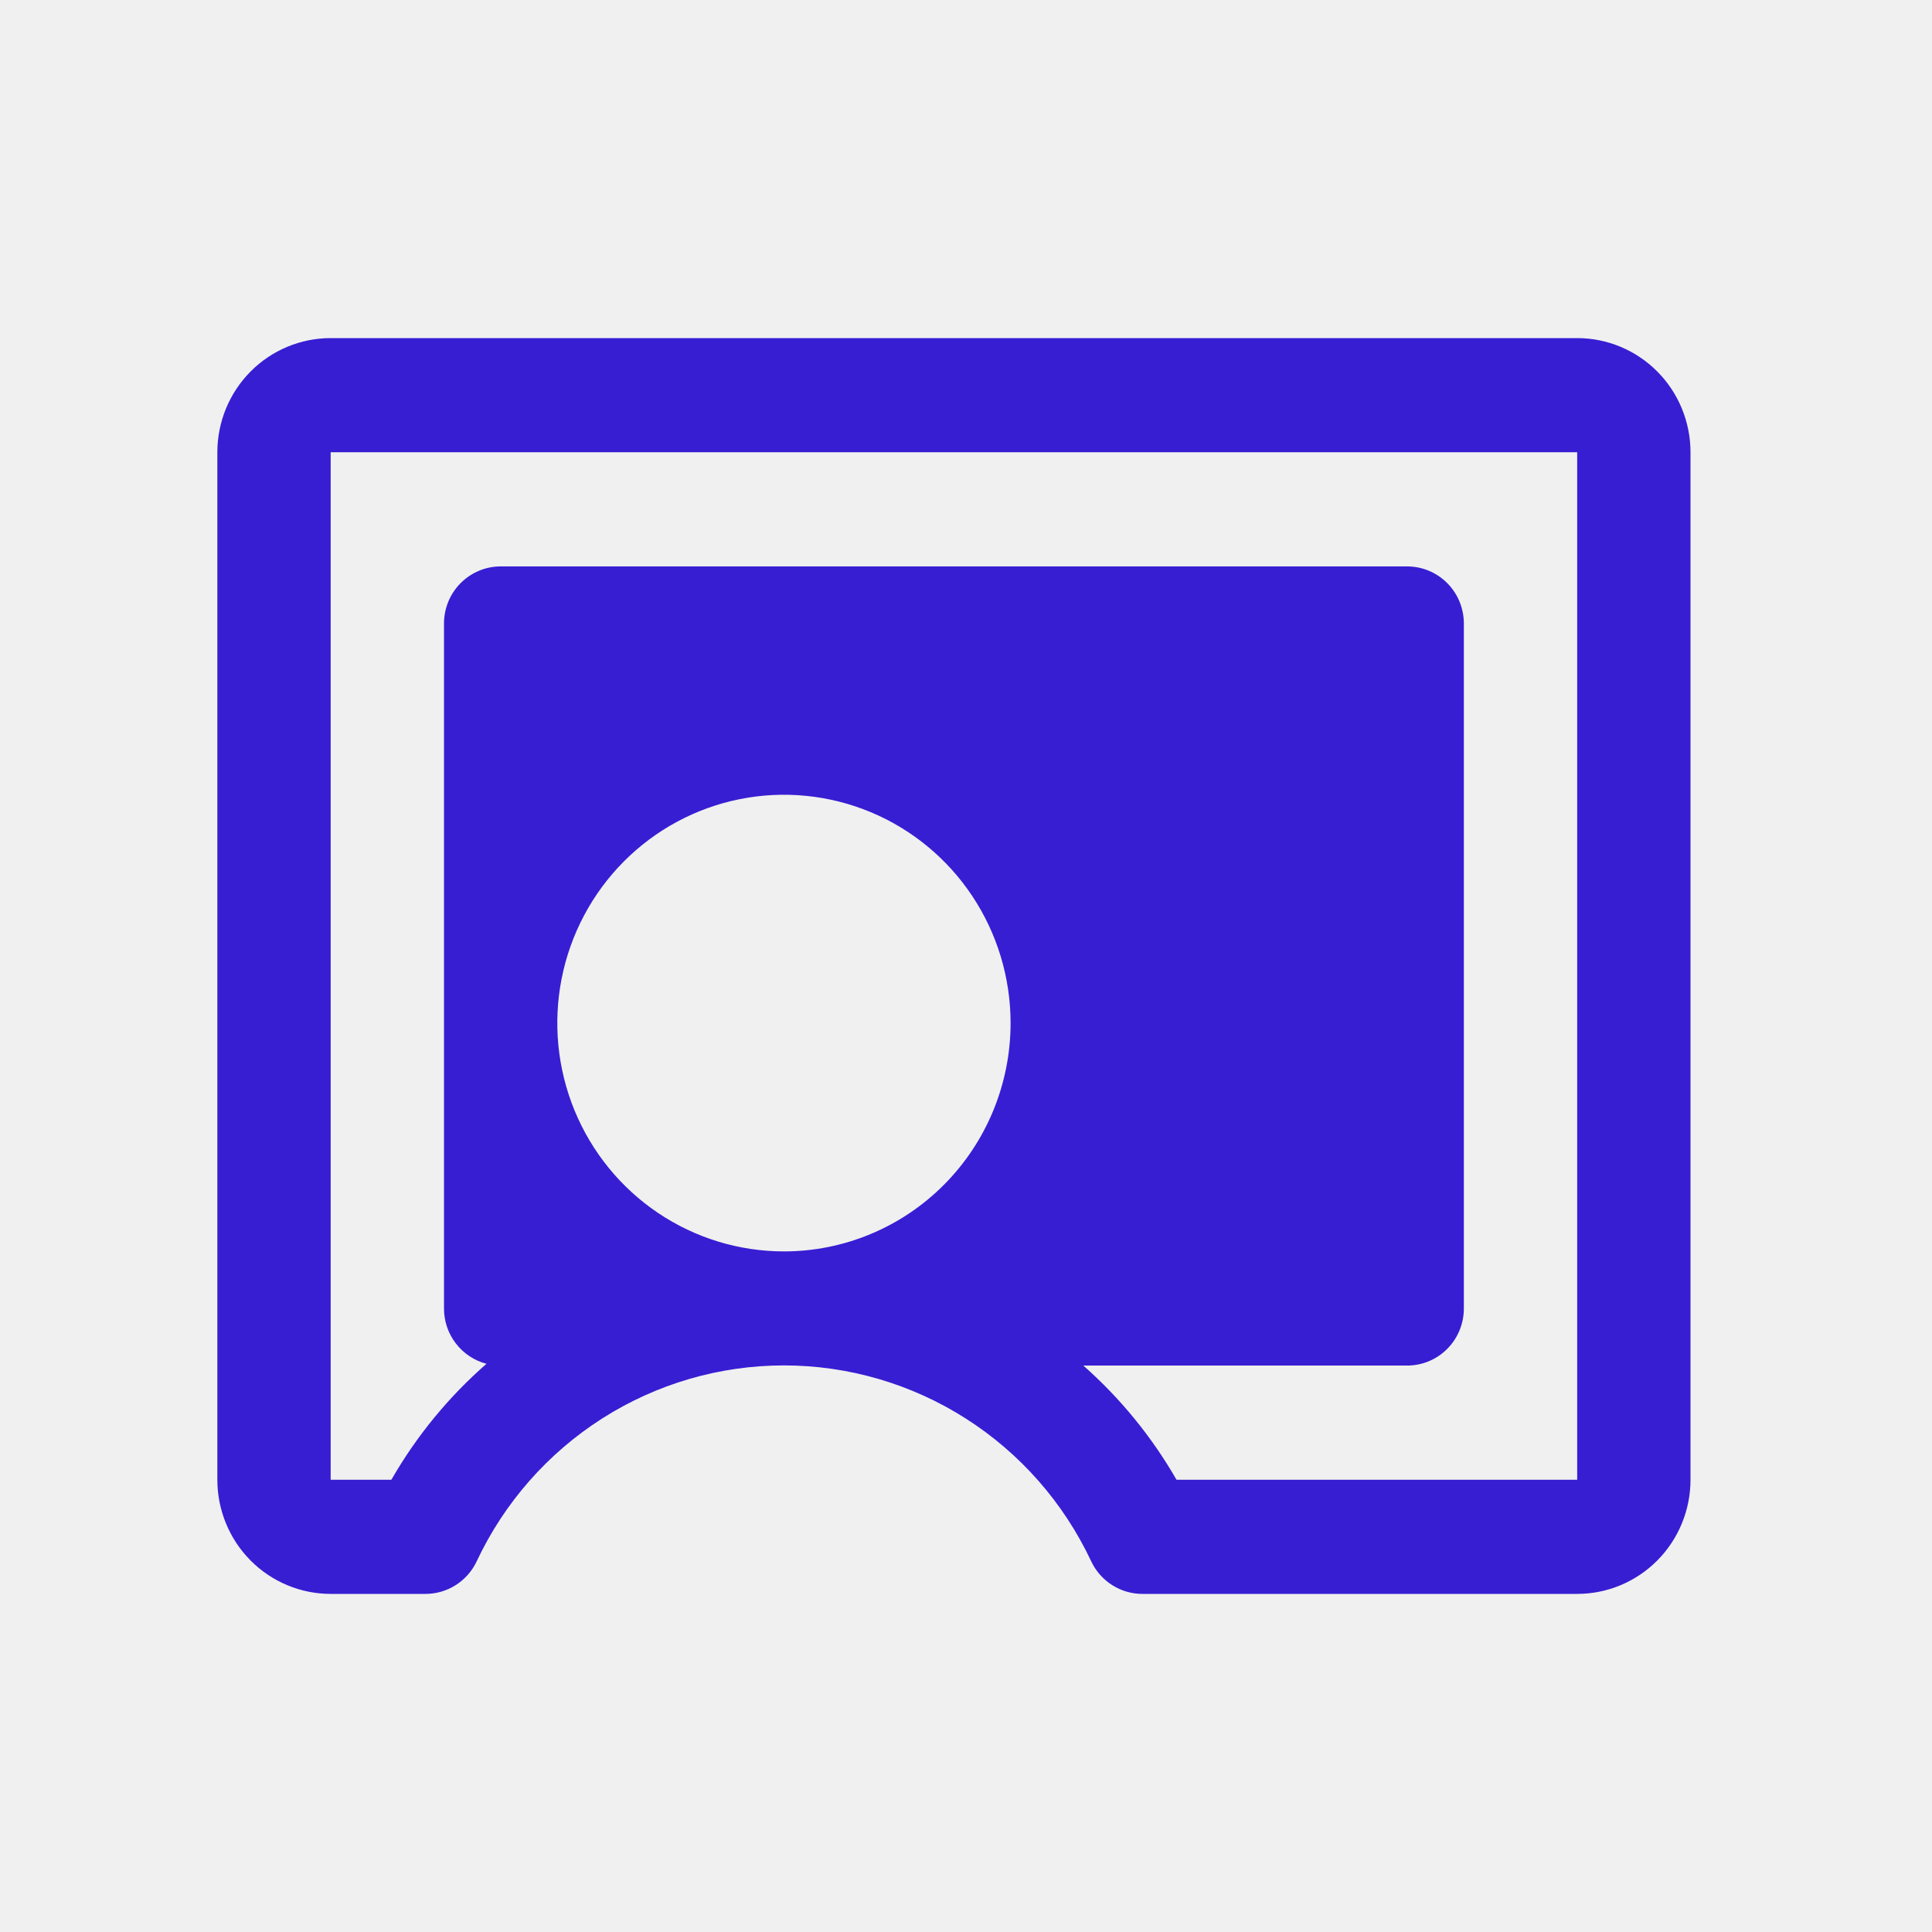
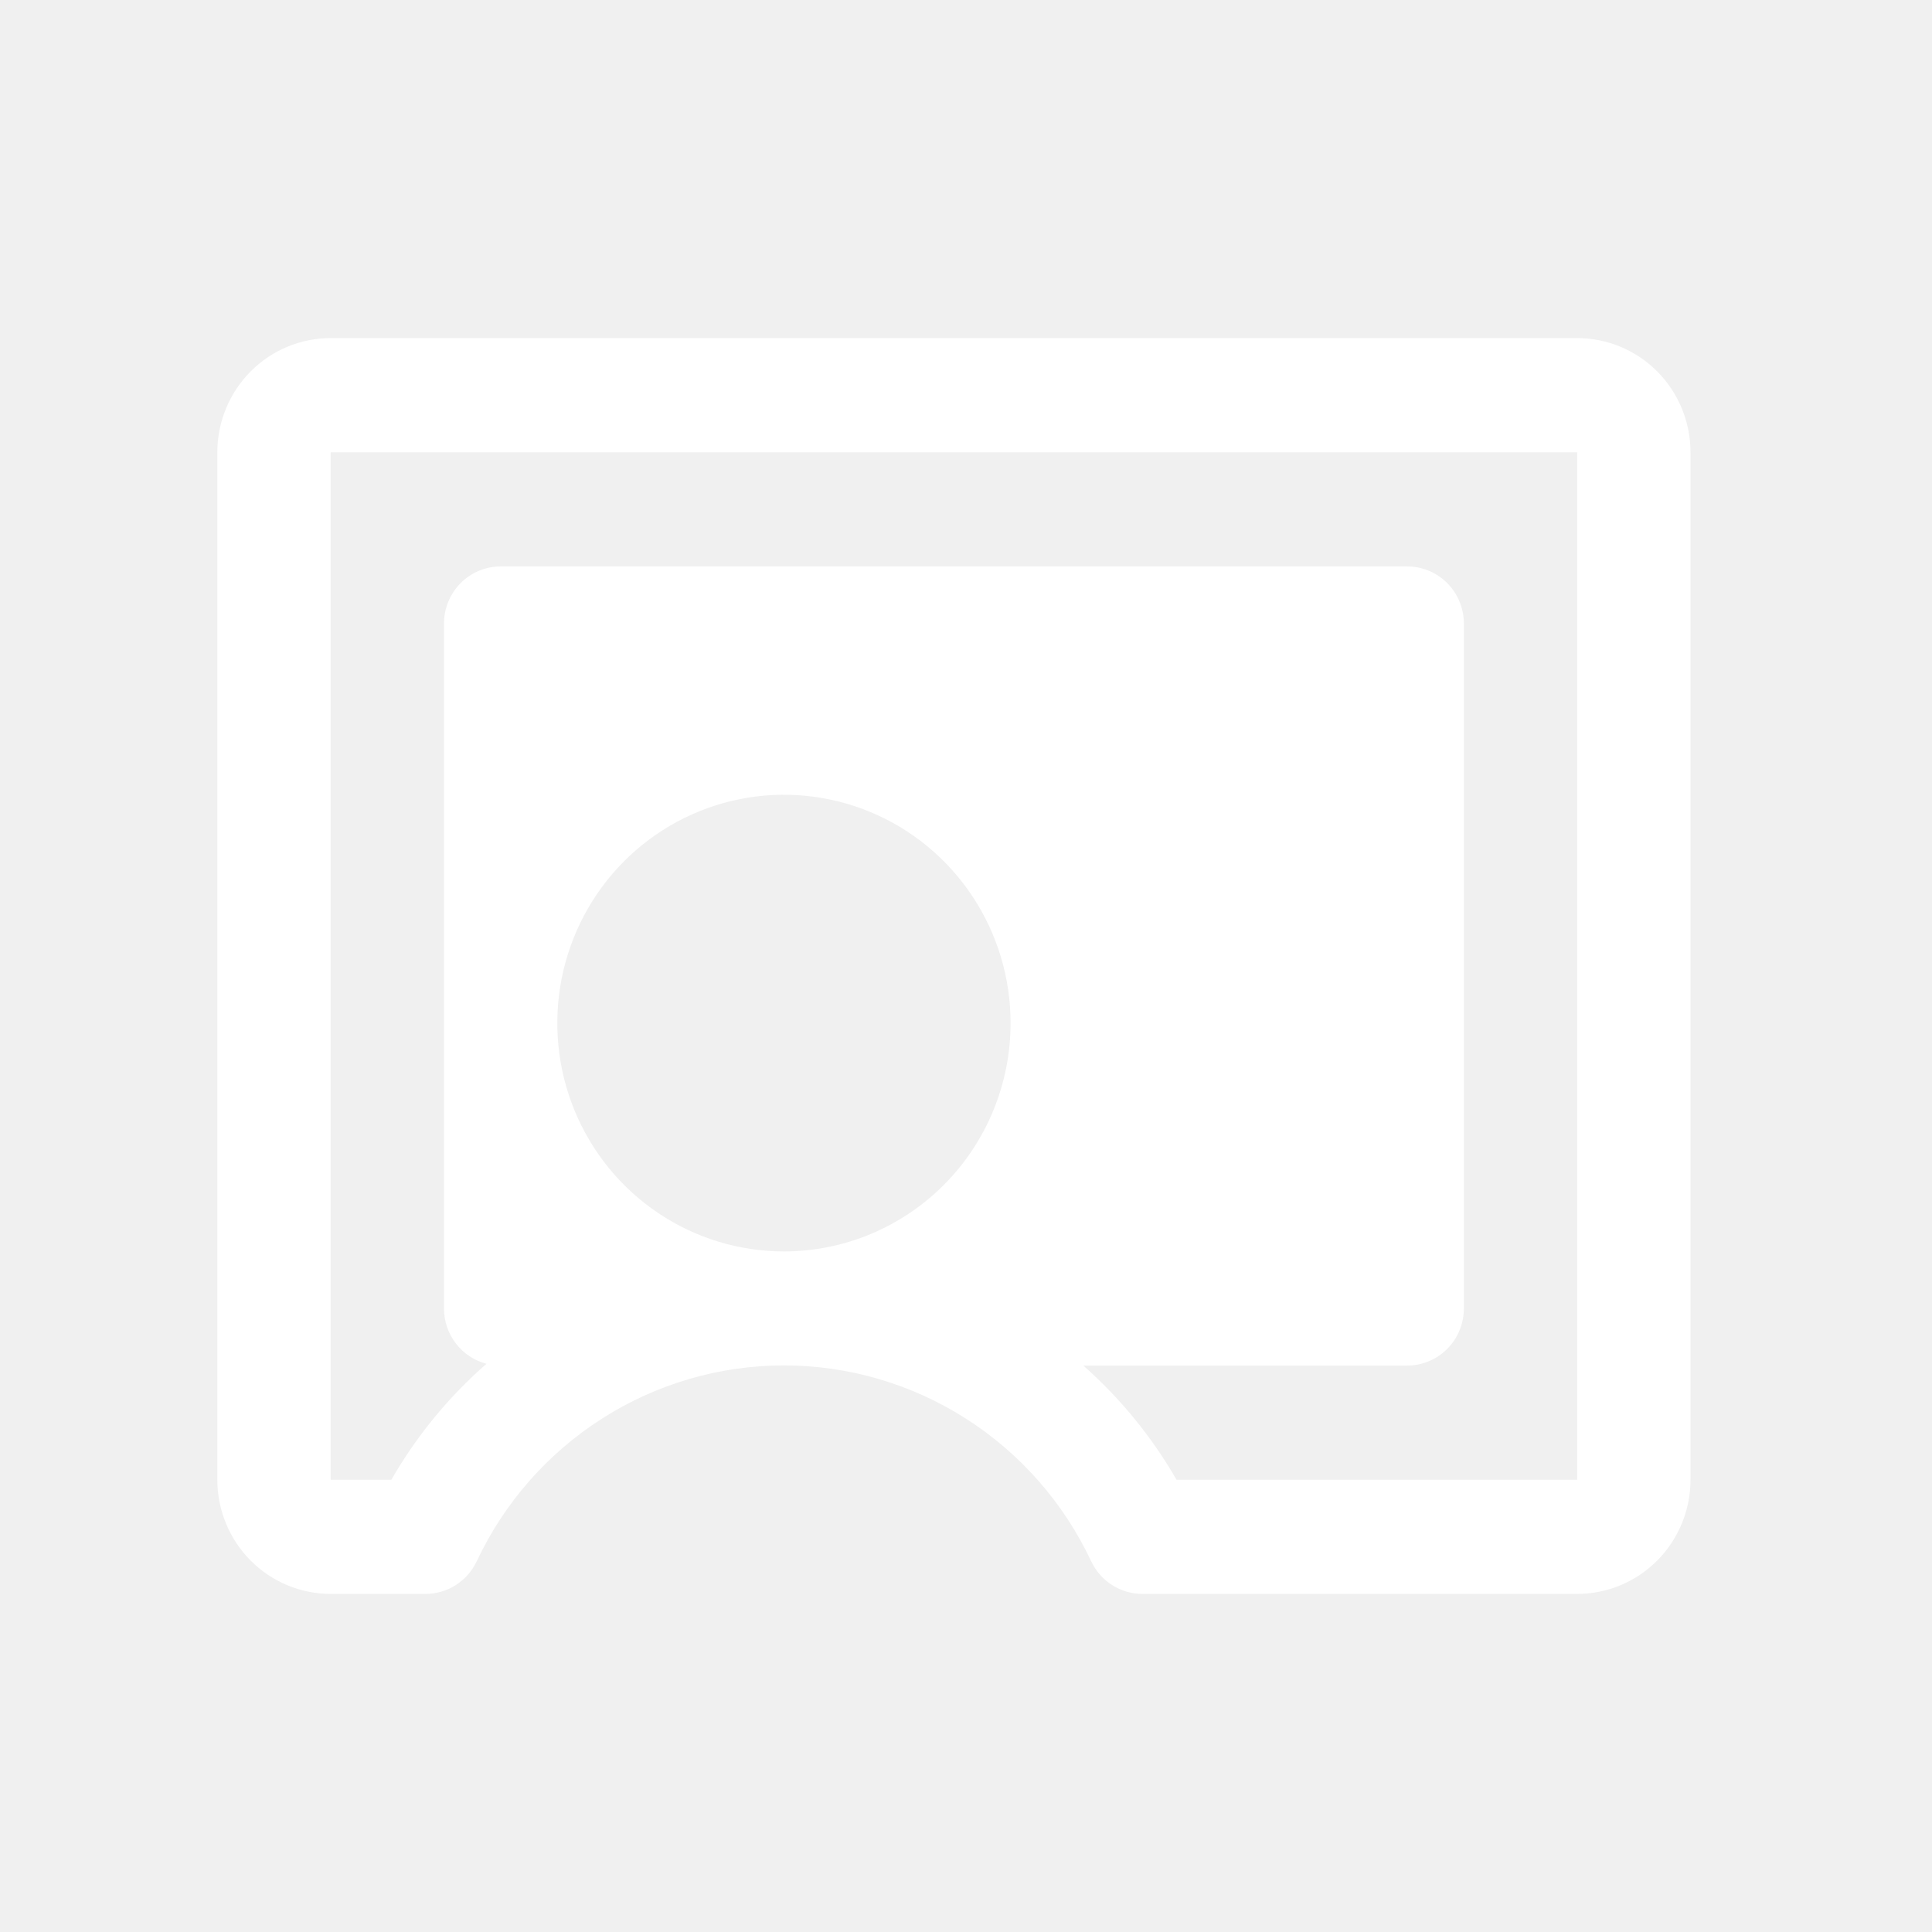
- <svg xmlns="http://www.w3.org/2000/svg" width="80" height="80" viewBox="0 0 80 80" fill="none">
-   <path d="M65.308 14H13.692C12.448 14 11.254 14.498 10.374 15.385C9.494 16.271 9 17.474 9 18.727V61.273C9 62.526 9.494 63.729 10.374 64.615C11.254 65.502 12.448 66 13.692 66H17.619C18.063 66 18.498 65.873 18.873 65.634C19.249 65.395 19.549 65.054 19.739 64.65C20.88 62.223 22.682 60.173 24.934 58.737C27.186 57.301 29.796 56.539 32.462 56.539C35.127 56.539 37.737 57.301 39.989 58.737C42.242 60.173 44.043 62.223 45.184 64.65C45.374 65.054 45.674 65.395 46.05 65.634C46.425 65.873 46.86 66 47.304 66H65.308C66.552 66 67.746 65.502 68.626 64.615C69.506 63.729 70 62.526 70 61.273V18.727C70 17.474 69.506 16.271 68.626 15.385C67.746 14.498 66.552 14 65.308 14ZM32.462 51.818C30.605 51.818 28.791 51.264 27.248 50.225C25.704 49.186 24.502 47.709 23.791 45.982C23.081 44.254 22.895 42.353 23.257 40.519C23.619 38.685 24.513 37.001 25.826 35.678C27.138 34.356 28.81 33.456 30.631 33.091C32.451 32.726 34.338 32.913 36.053 33.629C37.768 34.344 39.233 35.556 40.265 37.111C41.296 38.666 41.846 40.494 41.846 42.364C41.846 44.871 40.857 47.276 39.097 49.049C37.337 50.822 34.95 51.818 32.462 51.818ZM65.308 61.273H48.717C47.695 59.496 46.391 57.899 44.858 56.545H58.269C58.892 56.545 59.488 56.296 59.928 55.853C60.368 55.41 60.615 54.809 60.615 54.182V25.818C60.615 25.191 60.368 24.59 59.928 24.147C59.488 23.704 58.892 23.454 58.269 23.454H20.731C20.108 23.454 19.512 23.704 19.072 24.147C18.632 24.59 18.385 25.191 18.385 25.818V54.182C18.384 54.706 18.557 55.215 18.876 55.63C19.194 56.044 19.64 56.34 20.144 56.472C18.576 57.841 17.245 59.463 16.206 61.273H13.692V18.727H65.308V61.273Z" fill="#371ED3" />
+ <svg xmlns="http://www.w3.org/2000/svg" width="60" height="60" viewBox="0 0 60 60" fill="none">
+   <path d="M48.981 10.5H10.269C9.336 10.5 8.441 10.873 7.781 11.538C7.121 12.203 6.75 13.105 6.75 14.046V45.955C6.75 46.895 7.121 47.797 7.781 48.462C8.441 49.127 9.336 49.5 10.269 49.5H13.214C13.547 49.5 13.874 49.405 14.155 49.226C14.437 49.047 14.662 48.79 14.805 48.487C15.66 46.667 17.011 45.13 18.7 44.053C20.389 42.976 22.347 42.404 24.346 42.404C26.345 42.404 28.303 42.976 29.992 44.053C31.681 45.13 33.032 46.667 33.888 48.487C34.031 48.79 34.256 49.047 34.537 49.226C34.819 49.405 35.145 49.5 35.478 49.5H48.981C49.914 49.5 50.809 49.127 51.469 48.462C52.129 47.797 52.5 46.895 52.5 45.955V14.046C52.5 13.105 52.129 12.203 51.469 11.538C50.809 10.873 49.914 10.5 48.981 10.5ZM24.346 38.864C22.954 38.864 21.593 38.448 20.436 37.669C19.278 36.889 18.376 35.782 17.843 34.486C17.311 33.191 17.171 31.765 17.443 30.389C17.715 29.014 18.385 27.75 19.369 26.759C20.354 25.767 21.608 25.092 22.973 24.818C24.338 24.544 25.753 24.685 27.04 25.222C28.326 25.758 29.425 26.667 30.198 27.833C30.972 28.999 31.385 30.37 31.385 31.773C31.385 33.653 30.643 35.457 29.323 36.787C28.003 38.117 26.213 38.864 24.346 38.864ZM48.981 45.955H36.538C35.771 44.622 34.793 43.425 33.644 42.409H43.702C44.169 42.409 44.616 42.222 44.946 41.89C45.276 41.557 45.462 41.106 45.462 40.636V19.364C45.462 18.893 45.276 18.443 44.946 18.11C44.616 17.778 44.169 17.591 43.702 17.591H15.548C15.081 17.591 14.634 17.778 14.304 18.11C13.974 18.443 13.789 18.893 13.789 19.364V40.636C13.788 41.029 13.918 41.412 14.157 41.722C14.396 42.033 14.73 42.255 15.108 42.354C13.932 43.38 12.934 44.597 12.154 45.955H10.269V14.046H48.981V45.955Z" fill="white" />
</svg>
